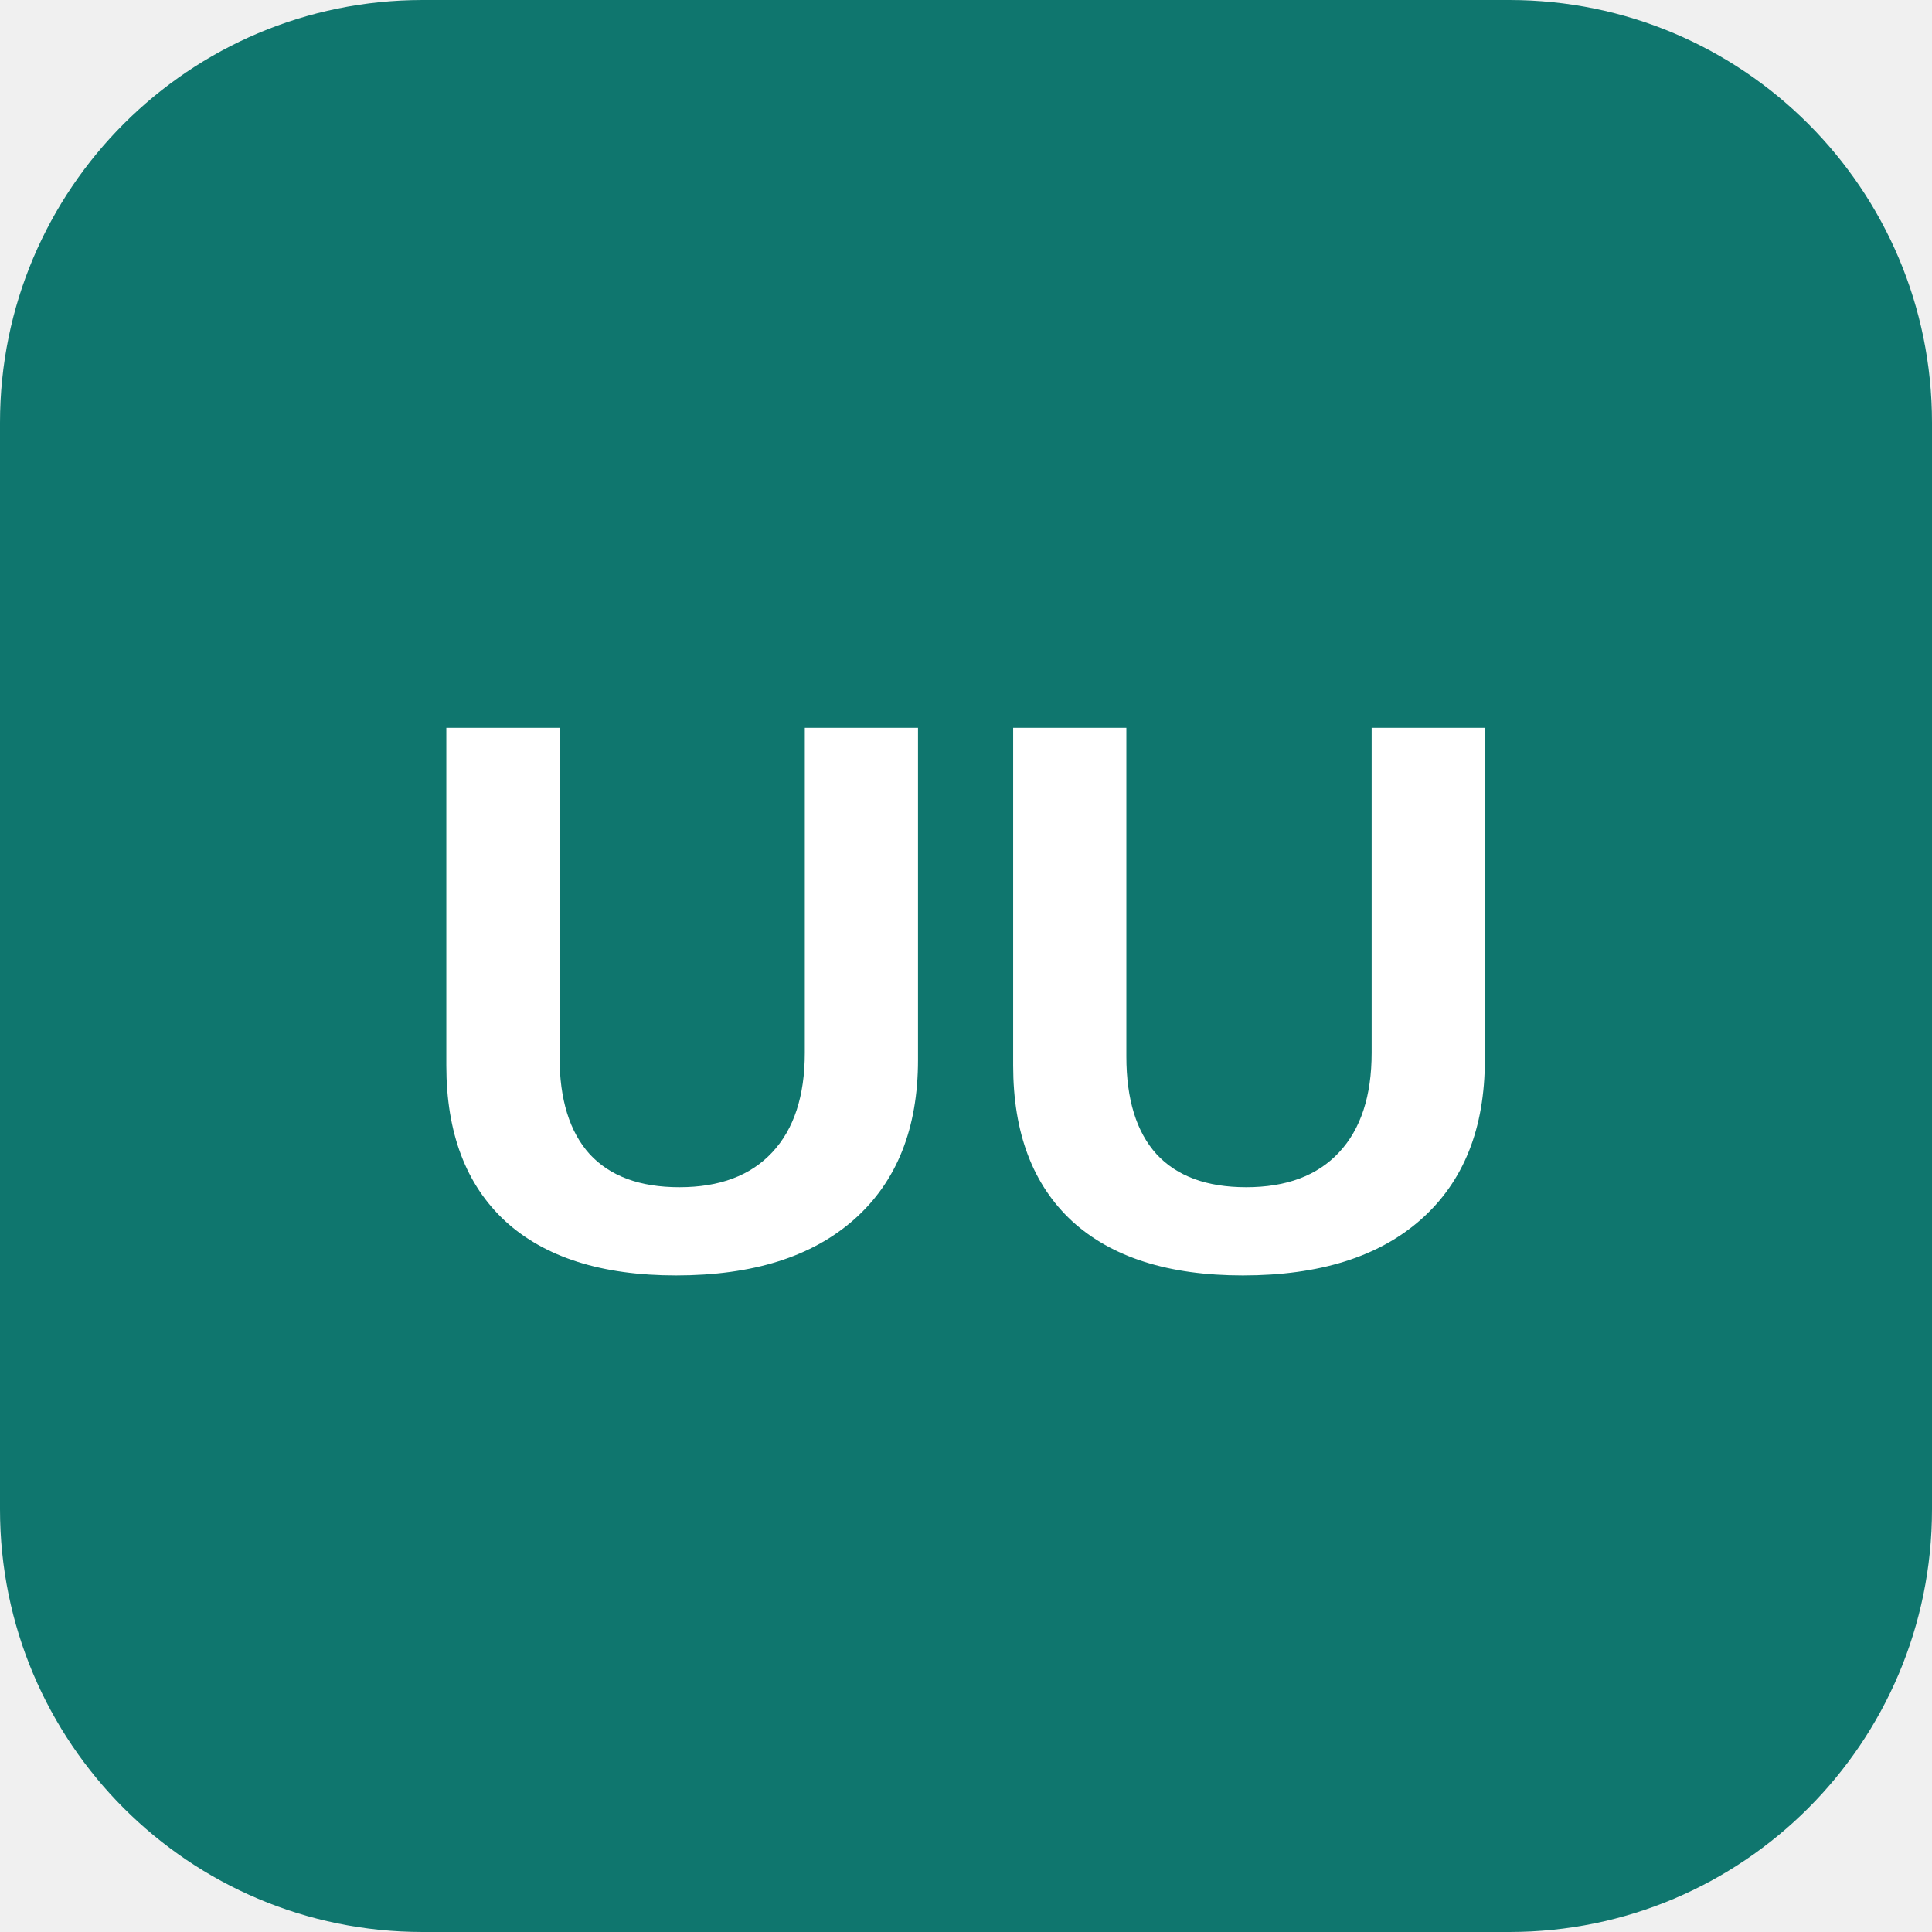
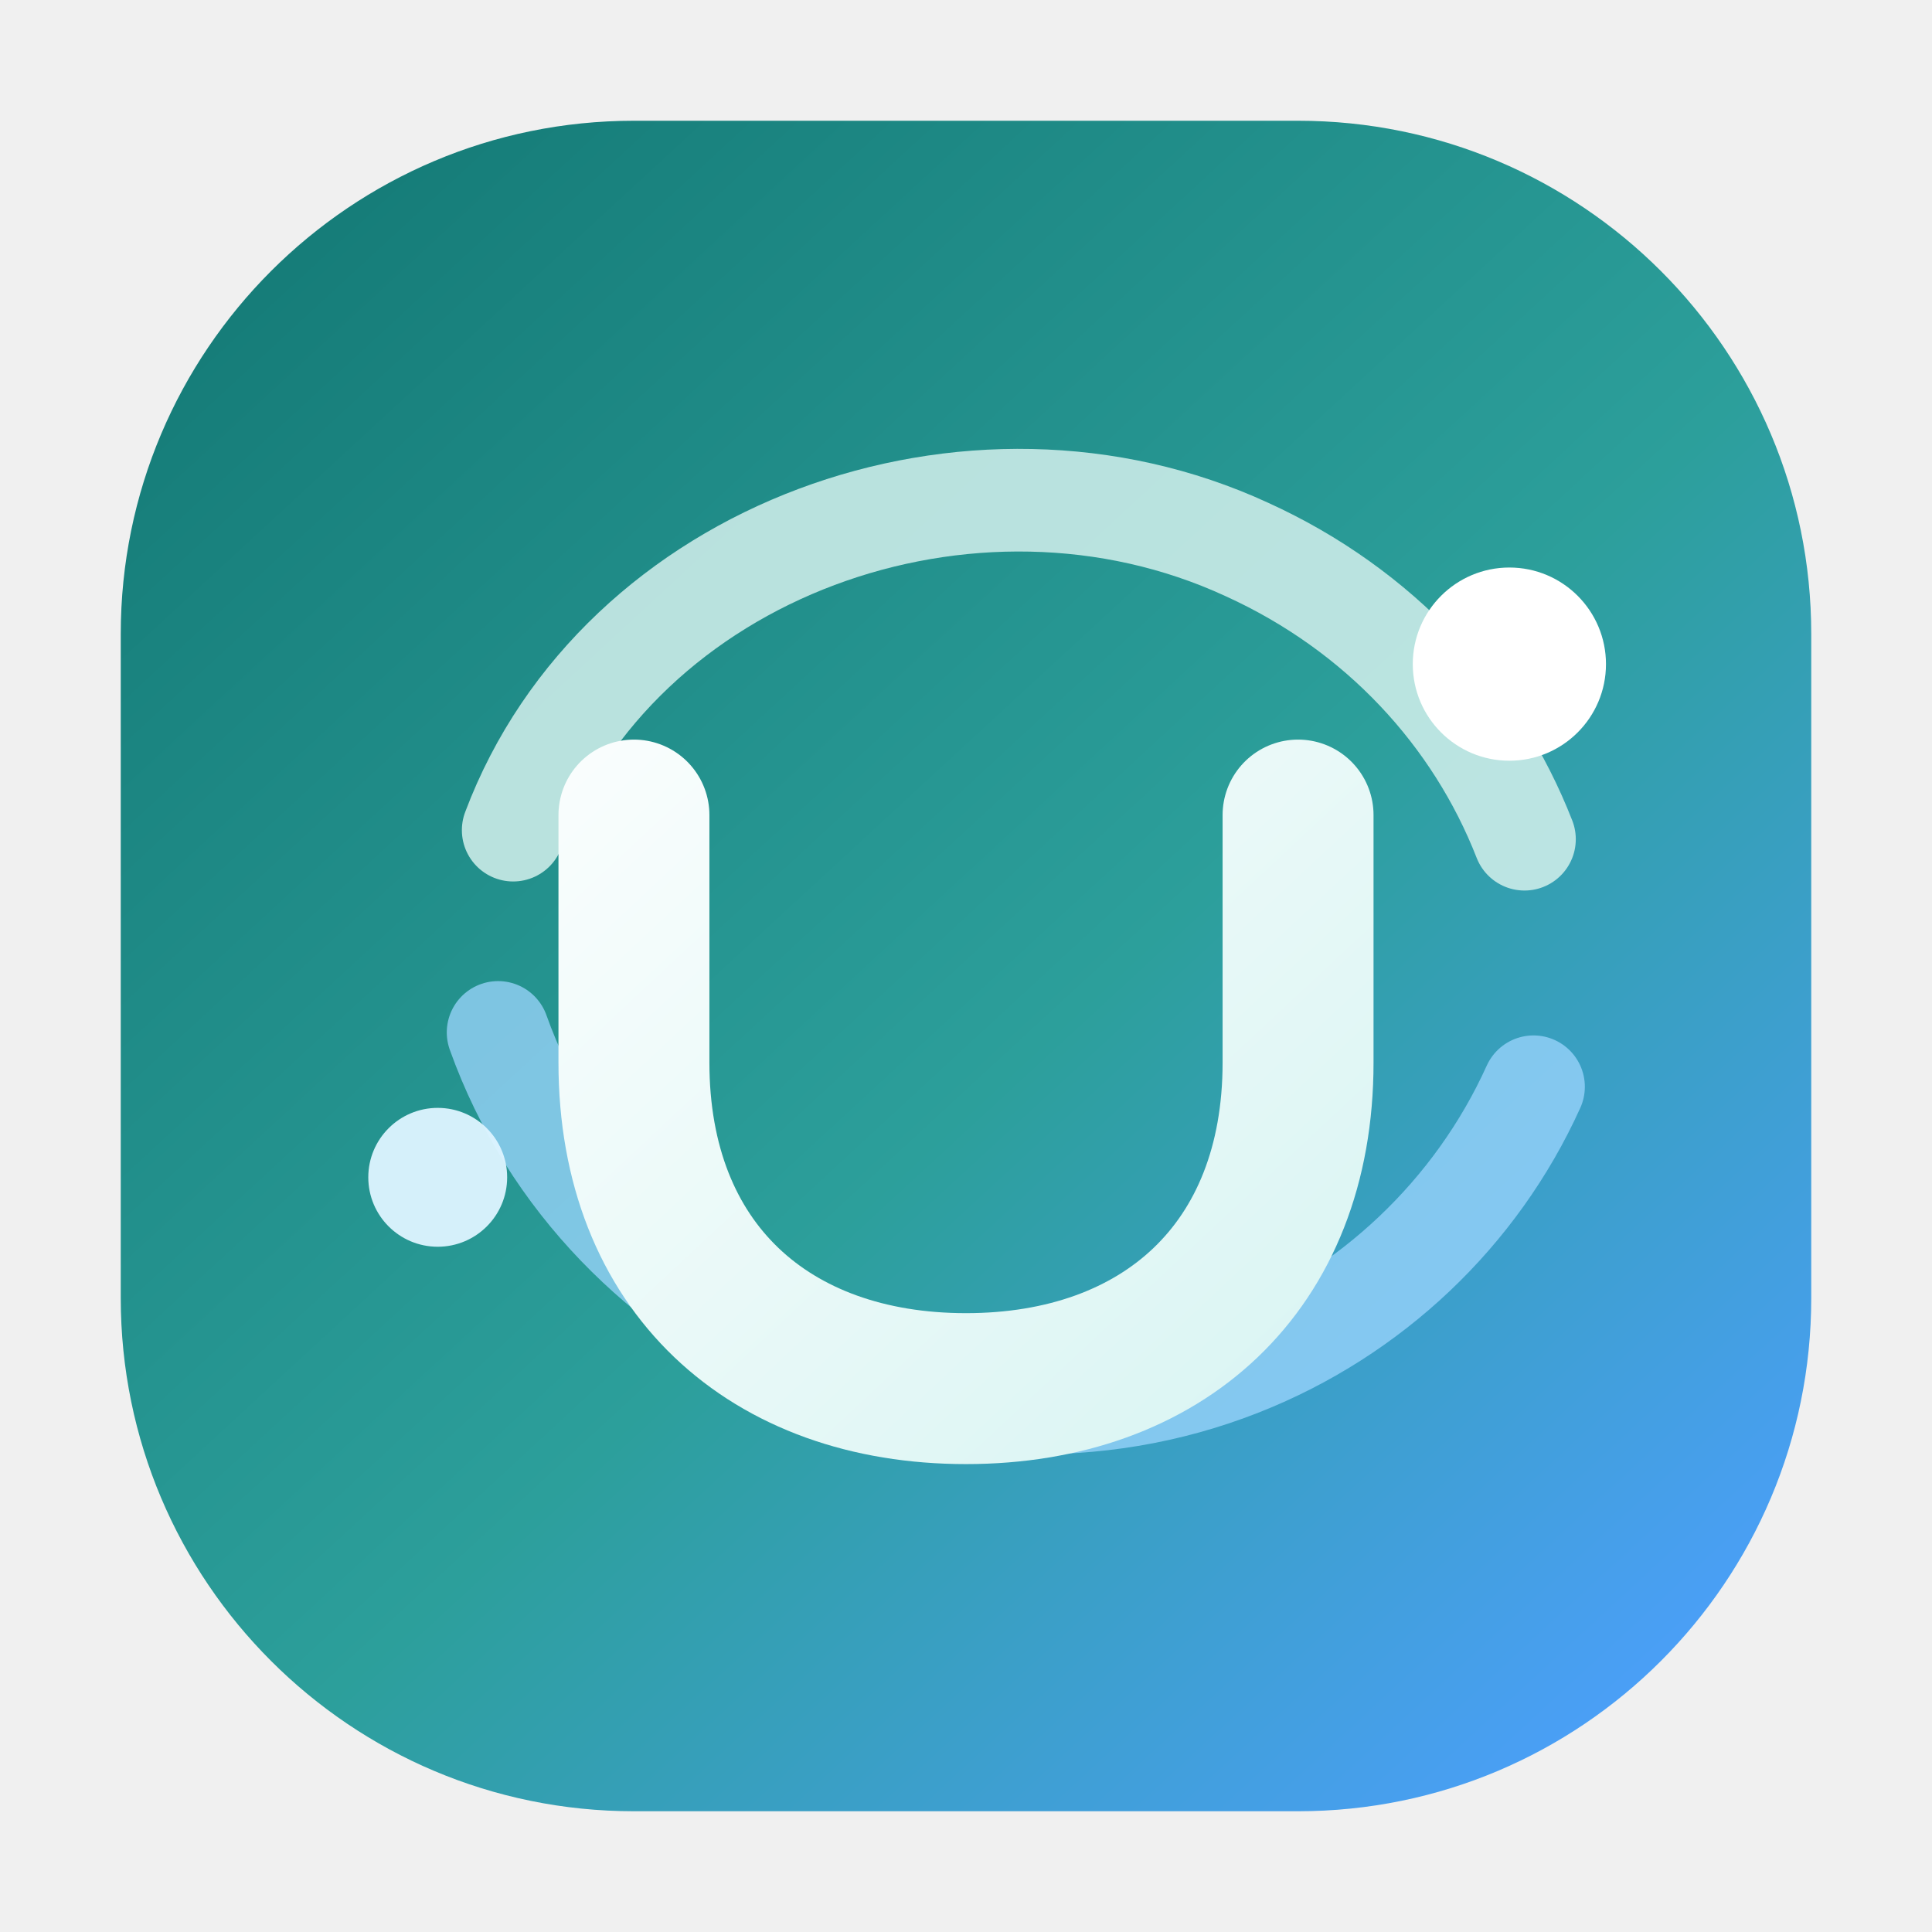
- <svg xmlns="http://www.w3.org/2000/svg" viewBox="0 0 64 64" width="64" height="64">
-   <rect width="64" height="64" rx="14" fill="#0f766e" />
-   <text x="32" y="42" font-family="Segoe UI, Arial, sans-serif" font-size="26" font-weight="800" fill="#ffffff" text-anchor="middle">UU</text>
+ <svg xmlns="http://www.w3.org/2000/svg" viewBox="0 0 64 64" width="64" height="64" role="img" aria-label="CodexUU">
+   <defs>
+     <linearGradient id="codexuu-logo-bg" x1="8" y1="6" x2="56" y2="58" gradientUnits="userSpaceOnUse">
+       <stop stop-color="#147a76" />
+       <stop offset="0.55" stop-color="#2c9f9b" />
+       <stop offset="1" stop-color="#4d9fff" />
+     </linearGradient>
+     <linearGradient id="codexuu-logo-shine" x1="18" y1="18" x2="46" y2="48" gradientUnits="userSpaceOnUse">
+       <stop stop-color="#FFFFFF" />
+       <stop offset="1" stop-color="#D7F4F2" />
+     </linearGradient>
+   </defs>
+   <rect x="4" y="4" width="56" height="56" rx="17" fill="url(#codexuu-logo-bg)" />
+   <path d="M17 27.5C20.5 18.2 32.2 14 41.3 18.2c4.4 2 7.6 5.5 9.2 9.6" fill="none" stroke="#CDEDEA" stroke-width="3.4" stroke-linecap="round" opacity=".88" />
+   <path d="M16.5 34.2C20 44 31.5 49 41.1 45.2c4.3-1.7 7.8-5 9.7-9.2" fill="none" stroke="#9ED7FF" stroke-width="3.4" stroke-linecap="round" opacity=".74" />
+   <path d="M21 27v8.2C21 42 25.5 46 32 46s11-4 11-10.8V27" fill="none" stroke="url(#codexuu-logo-shine)" stroke-width="5" stroke-linecap="round" />
+   <circle cx="50" cy="22" r="3.2" fill="#FFFFFF" />
+   <circle cx="14.5" cy="39" r="2.3" fill="#DDF5FF" opacity=".95" />
</svg>
